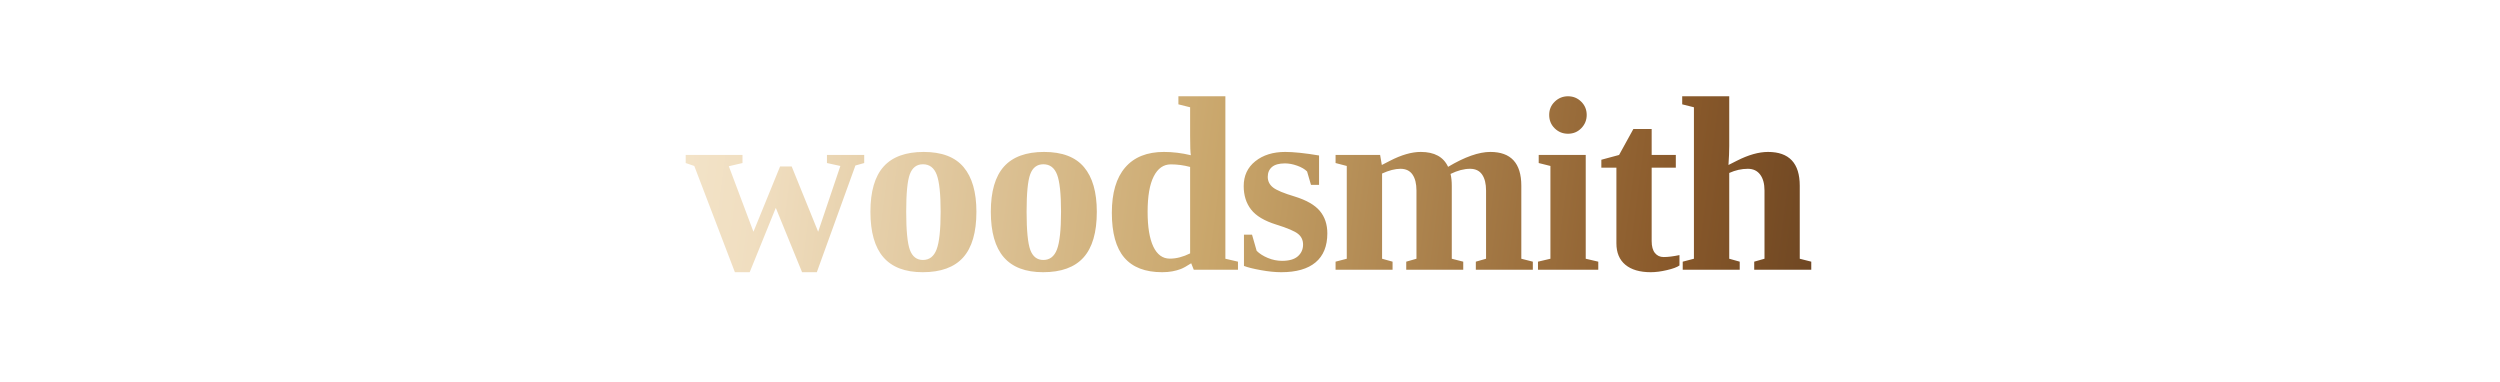
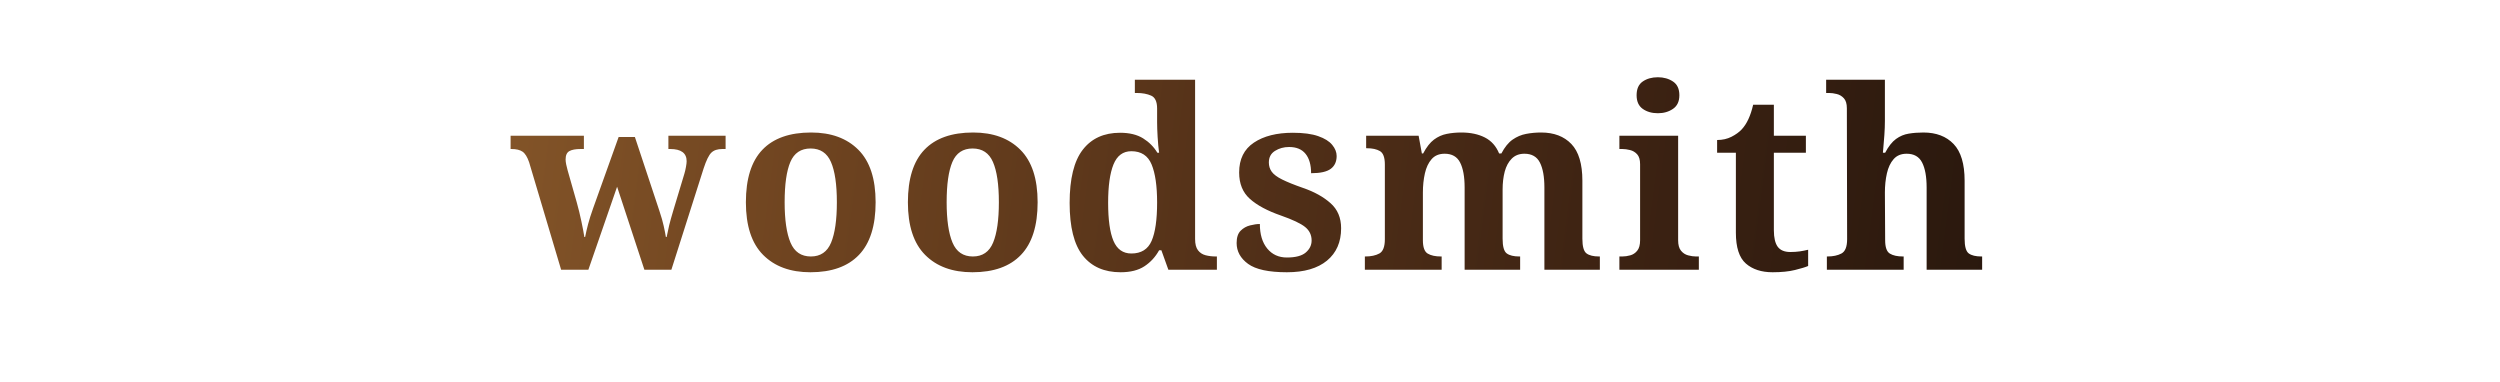
<svg xmlns="http://www.w3.org/2000/svg" width="760" height="116" viewBox="0 0 760 116" role="img" aria-label="woodsmith">
  <defs>
-     <linearGradient id="woodsmithTitleGradient" x1="118" y1="24" x2="642" y2="92" gradientUnits="userSpaceOnUse">
-       <stop offset="0" stop-color="#fff7e6" />
-       <stop offset="0.22" stop-color="#f0dec0" />
-       <stop offset="0.48" stop-color="#c9a66b" />
-       <stop offset="0.74" stop-color="#8a5a2b" />
-       <stop offset="1" stop-color="#3a2112" />
+     <linearGradient id="woodsmithTitleGradient" x1="120" y1="24" x2="640" y2="92" gradientUnits="userSpaceOnUse">
+       <stop offset="0" stop-color="#8a5a2b" />
+       <stop offset="0.24" stop-color="#6f4420" />
+       <stop offset="0.50" stop-color="#523018" />
+       <stop offset="0.74" stop-color="#3a2112" />
+       <stop offset="1" stop-color="#24150c" />
    </linearGradient>
  </defs>
-   <text x="380" y="82" text-anchor="middle" font-family="Georgia, Cambria, Times New Roman, serif" font-size="76" font-weight="700" letter-spacing="-1.4" fill="url(#woodsmithTitleGradient)">woodsmith</text>
+   <text x="380" y="82" text-anchor="middle" font-family="ITC New Rennie Mackintosh, New Rennie Mackintosh, Rennie Mackintosh, Georgia, serif" font-size="76" font-weight="600" letter-spacing="0.035em" fill="url(#woodsmithTitleGradient)">woodsmith</text>
</svg>
